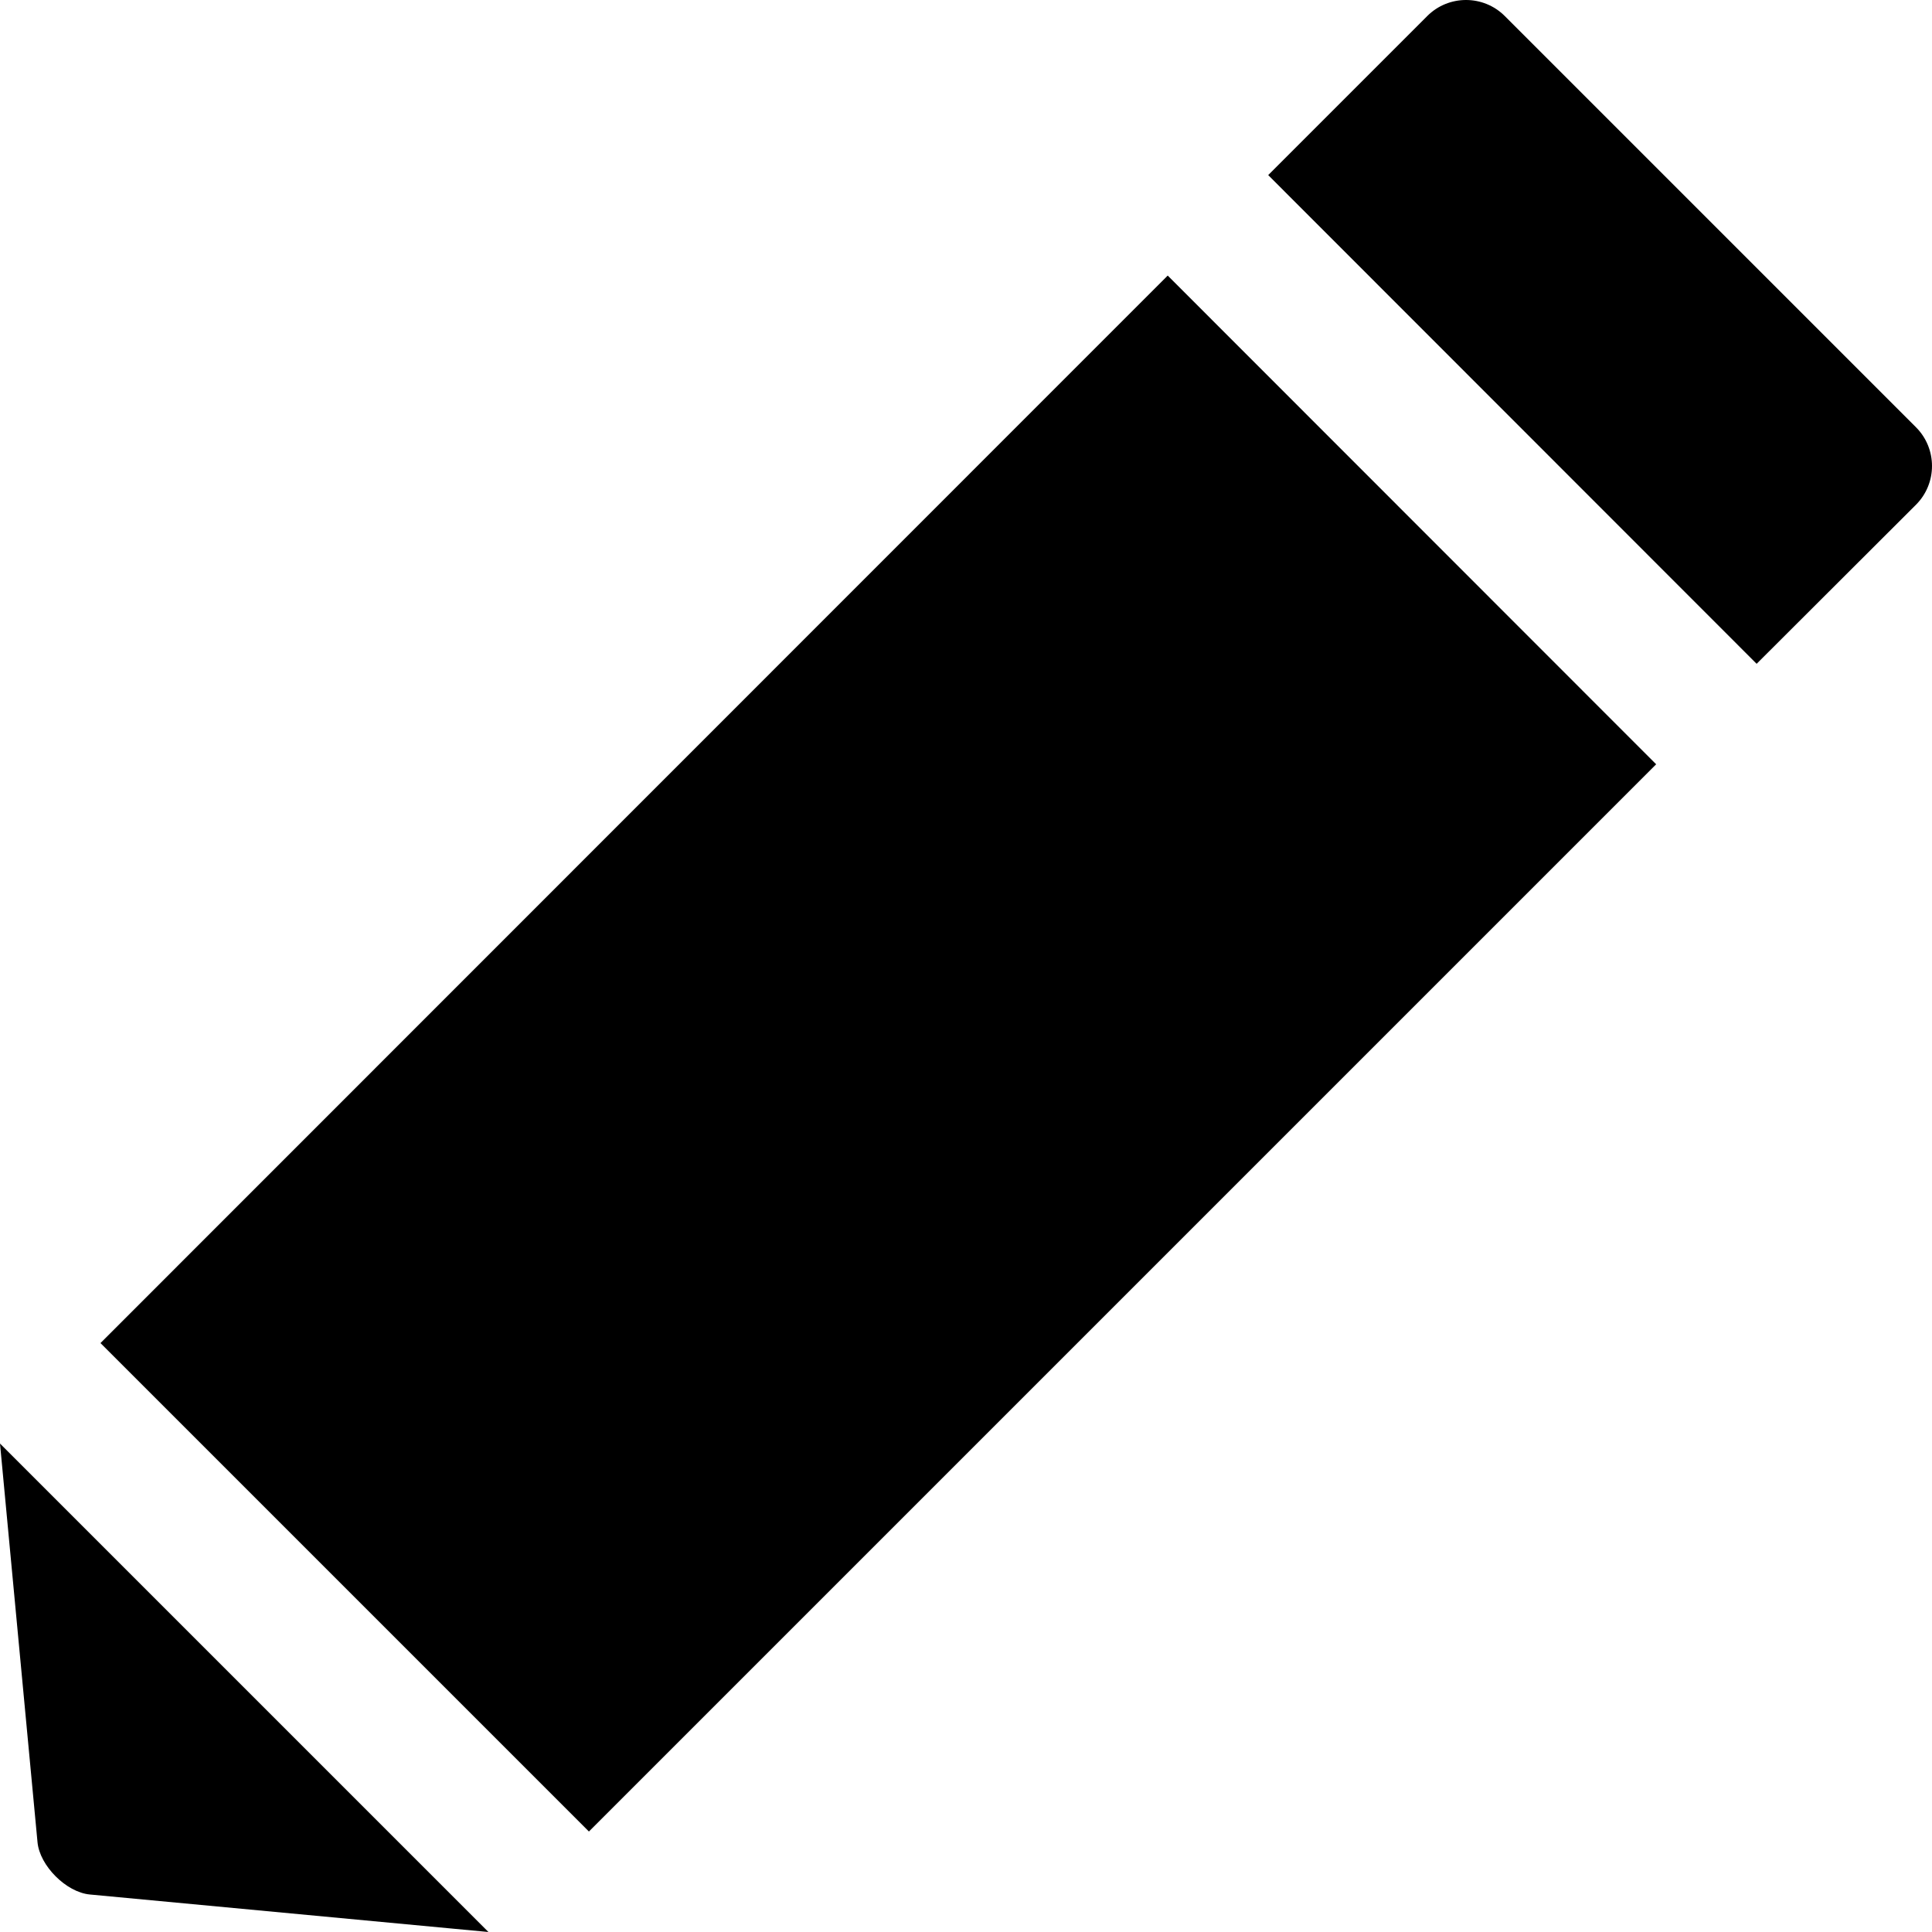
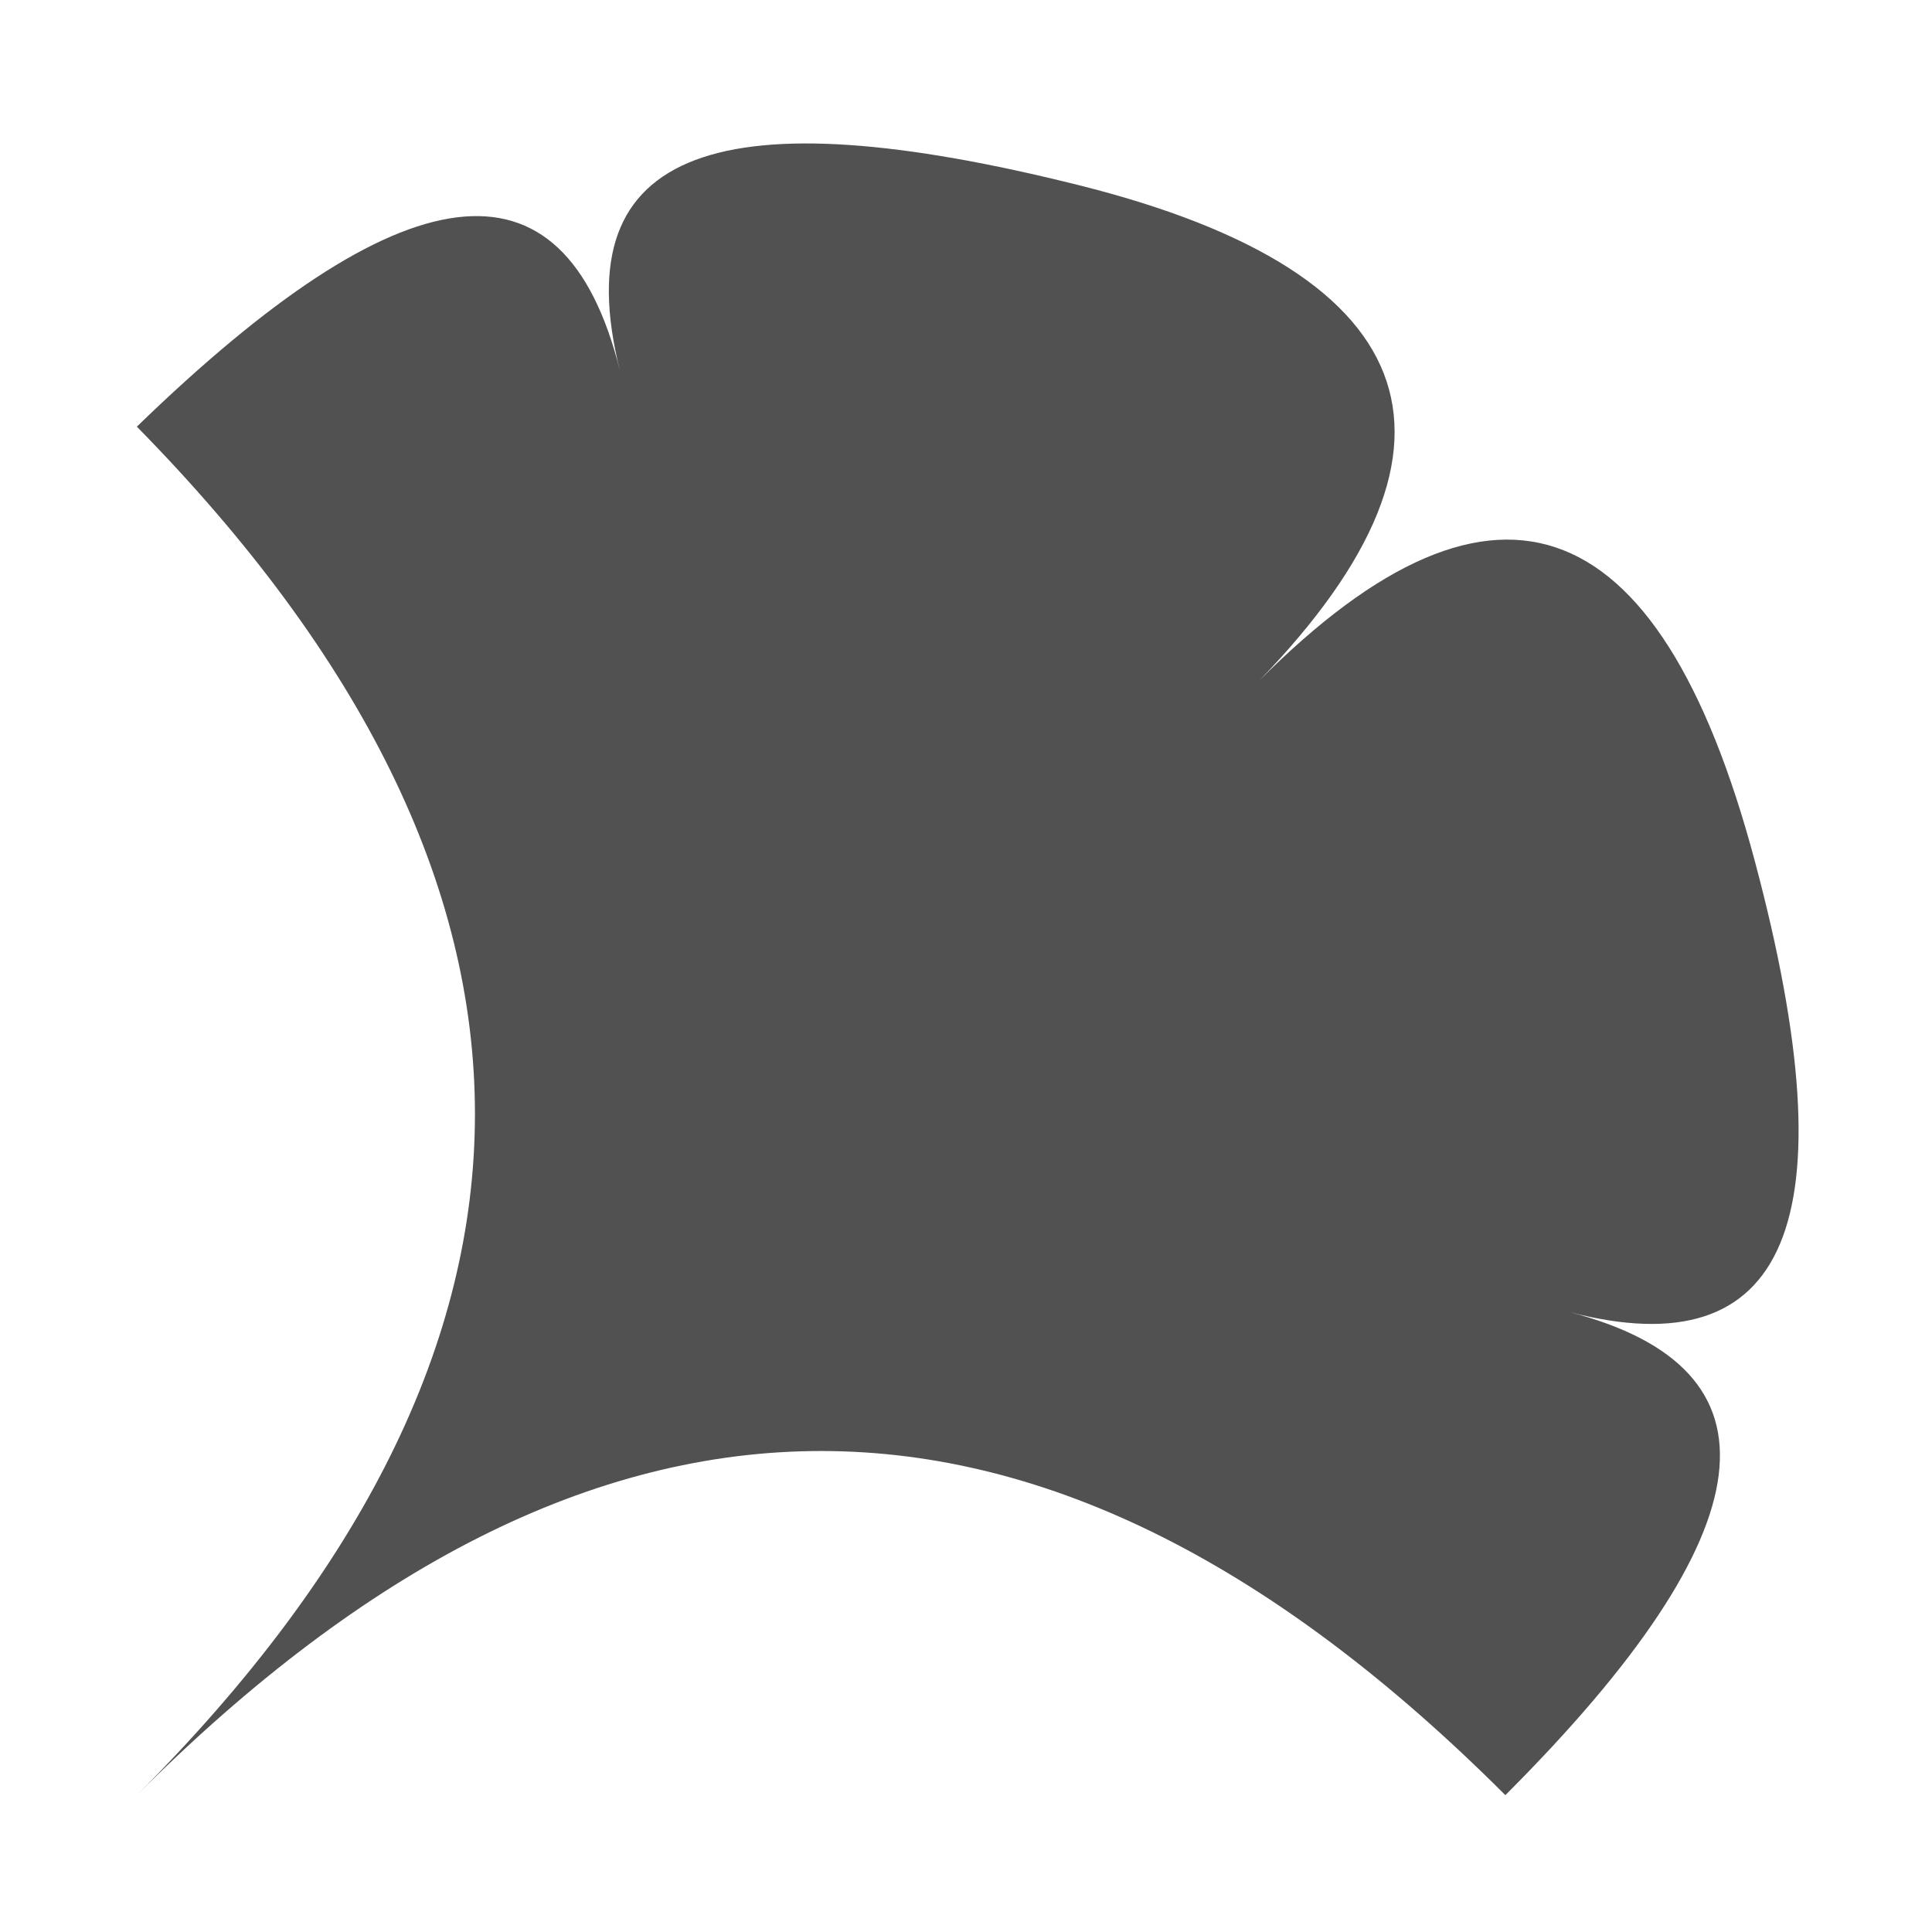
- <svg xmlns="http://www.w3.org/2000/svg" fill="#000000" version="1.1" id="Capa_1" width="800px" height="800px" viewBox="0 0 705.651 705.65" xml:space="preserve">
-   <g>
-     <g>
-       <polygon points="604.901,279.15 426.5,100.65 426.5,100.65 36.701,490.551 215.1,668.95   " />
-       <path d="M32.8,691.95l145.601,13.7l-1.301-1.3L1.3,528.551L0,527.25l13.7,145.601C14.5,681.45,24.201,691.15,32.8,691.95z" />
-       <path d="M641.6,242.45L463.201,63.95l58.1-58.1c7.8-7.801,20.5-7.801,28.3,0L699.8,156.05c7.8,7.801,7.8,20.5,0,28.301    L641.6,242.45z" />
-     </g>
-   </g>
+ <svg xmlns="http://www.w3.org/2000/svg" version="1.1" x="0px" y="0px" width="24px" height="24px" viewBox="0 0 24 24">
+   <style type="text/css">
+ 	.st0{fill:#515151;}
+ </style>
+   <path class="st0" d="M1.7,22.3c5.7-5.7,11.3-5.7,17,0c3.3-3.3,3.5-5.3,0.8-6c2.7,0.7,3.5-1.1,2.3-5.6s-3.3-5.2-6.3-2.1  c3-3,2.3-5.2-2.1-6.3S7,1.8,7.7,4.6C7,1.8,5,2.1,1.7,5.3C7.3,11,7.3,16.7,1.7,22.3" />
</svg>
